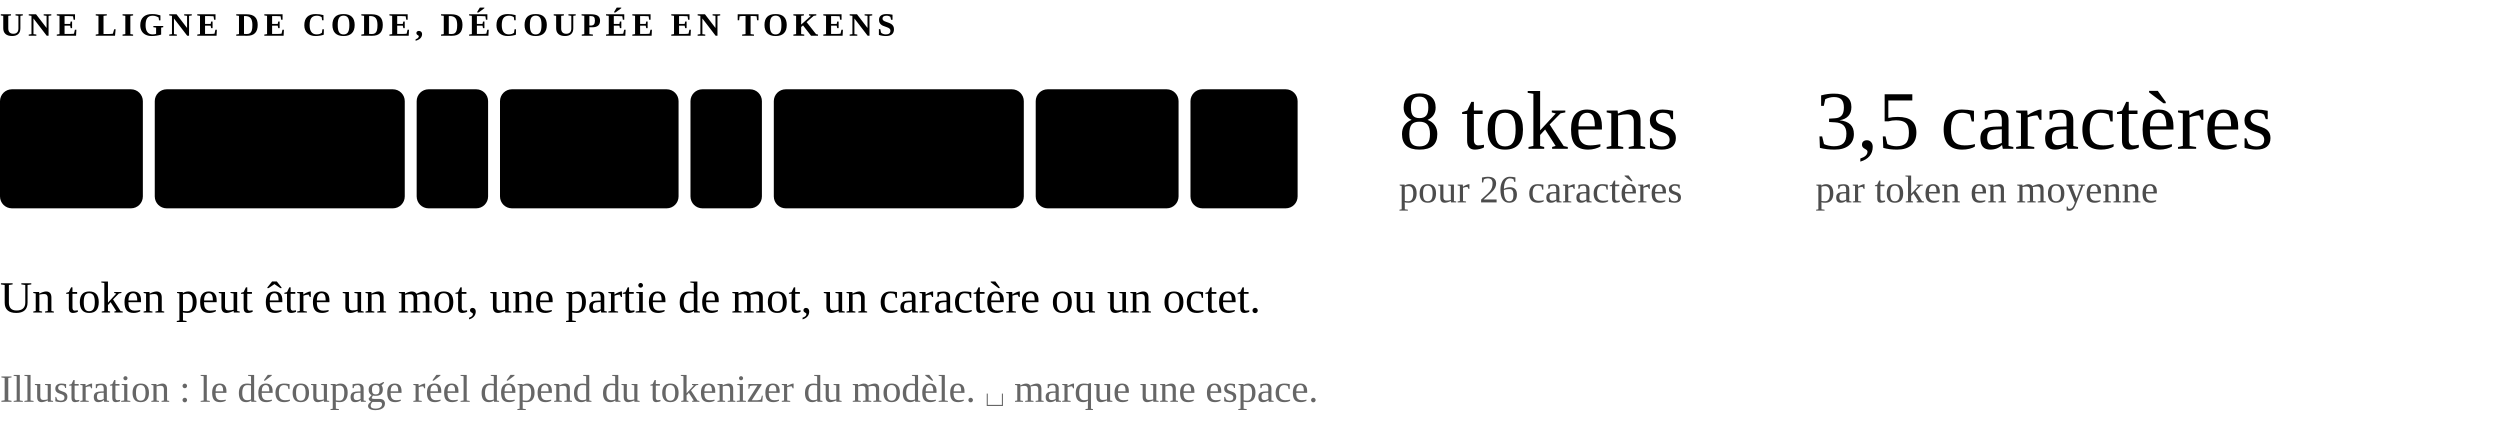
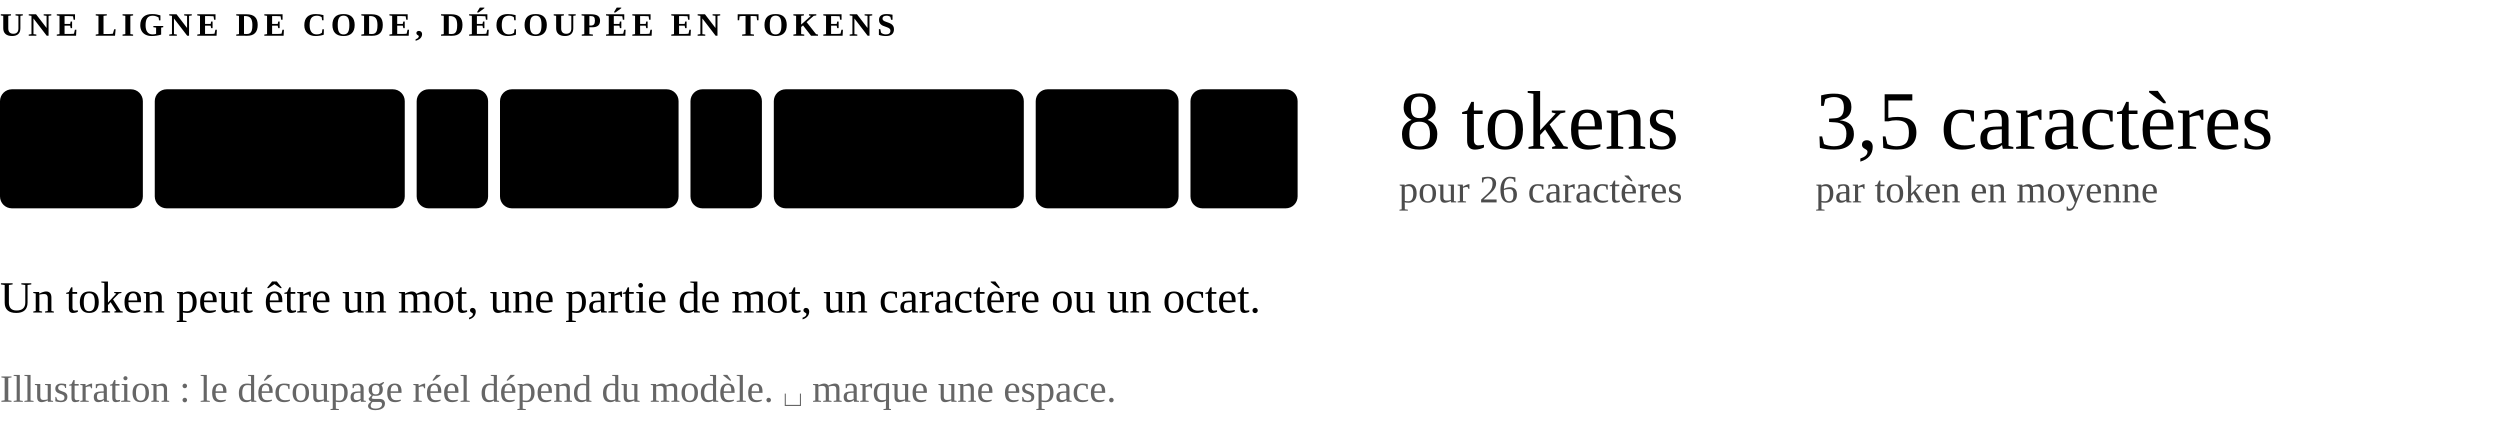
<svg xmlns="http://www.w3.org/2000/svg" viewBox="0 0 1680 300" width="1680" height="300">
  <text x="0" y="24" class="accent mono" font-size="22" font-weight="600" letter-spacing="3">UNE LIGNE DE CODE, DÉCOUPÉE EN TOKENS</text>
  <g class="mono" font-size="40">
    <rect x="0" y="60" width="96" height="80" rx="8" class="tint" />
    <text x="12" y="114" class="ink">def</text>
    <rect x="104" y="60" width="168" height="80" rx="8" class="muted" />
    <text x="116" y="114" class="ink">␣total</text>
    <rect x="280" y="60" width="48" height="80" rx="8" class="tint" />
    <text x="292" y="114" class="ink">(</text>
    <rect x="336" y="60" width="120" height="80" rx="8" class="muted" />
    <text x="348" y="114" class="ink">prix</text>
    <rect x="464" y="60" width="48" height="80" rx="8" class="tint" />
    <text x="476" y="114" class="ink">,</text>
    <rect x="520" y="60" width="168" height="80" rx="8" class="muted" />
    <text x="532" y="114" class="ink">␣quant</text>
    <rect x="696" y="60" width="96" height="80" rx="8" class="tint" />
    <text x="708" y="114" class="ink">ite</text>
    <rect x="800" y="60" width="72" height="80" rx="8" class="muted" />
    <text x="812" y="114" class="ink">):</text>
  </g>
  <text x="940" y="100" class="accent display" font-size="56">8 tokens</text>
  <text x="940" y="136" class="ink" font-size="26" opacity="0.7">pour 26 caractères</text>
  <text x="1220" y="100" class="accent display" font-size="56">3,5 caractères</text>
  <text x="1220" y="136" class="ink" font-size="26" opacity="0.7">par token en moyenne</text>
  <text x="0" y="210" class="ink" font-size="30">Un token peut être un mot, une partie de mot, un caractère ou un octet.</text>
-   <text x="0" y="270" class="ink" font-size="26" opacity="0.6">Illustration : le découpage réel dépend du tokenizer du modèle. ␣ marque une espace.</text>
+   <text x="0" y="270" class="ink" font-size="26" opacity="0.6">Illustration : le découpage réel dépend du modèle. ␣ marque une espace.</text>
</svg>
